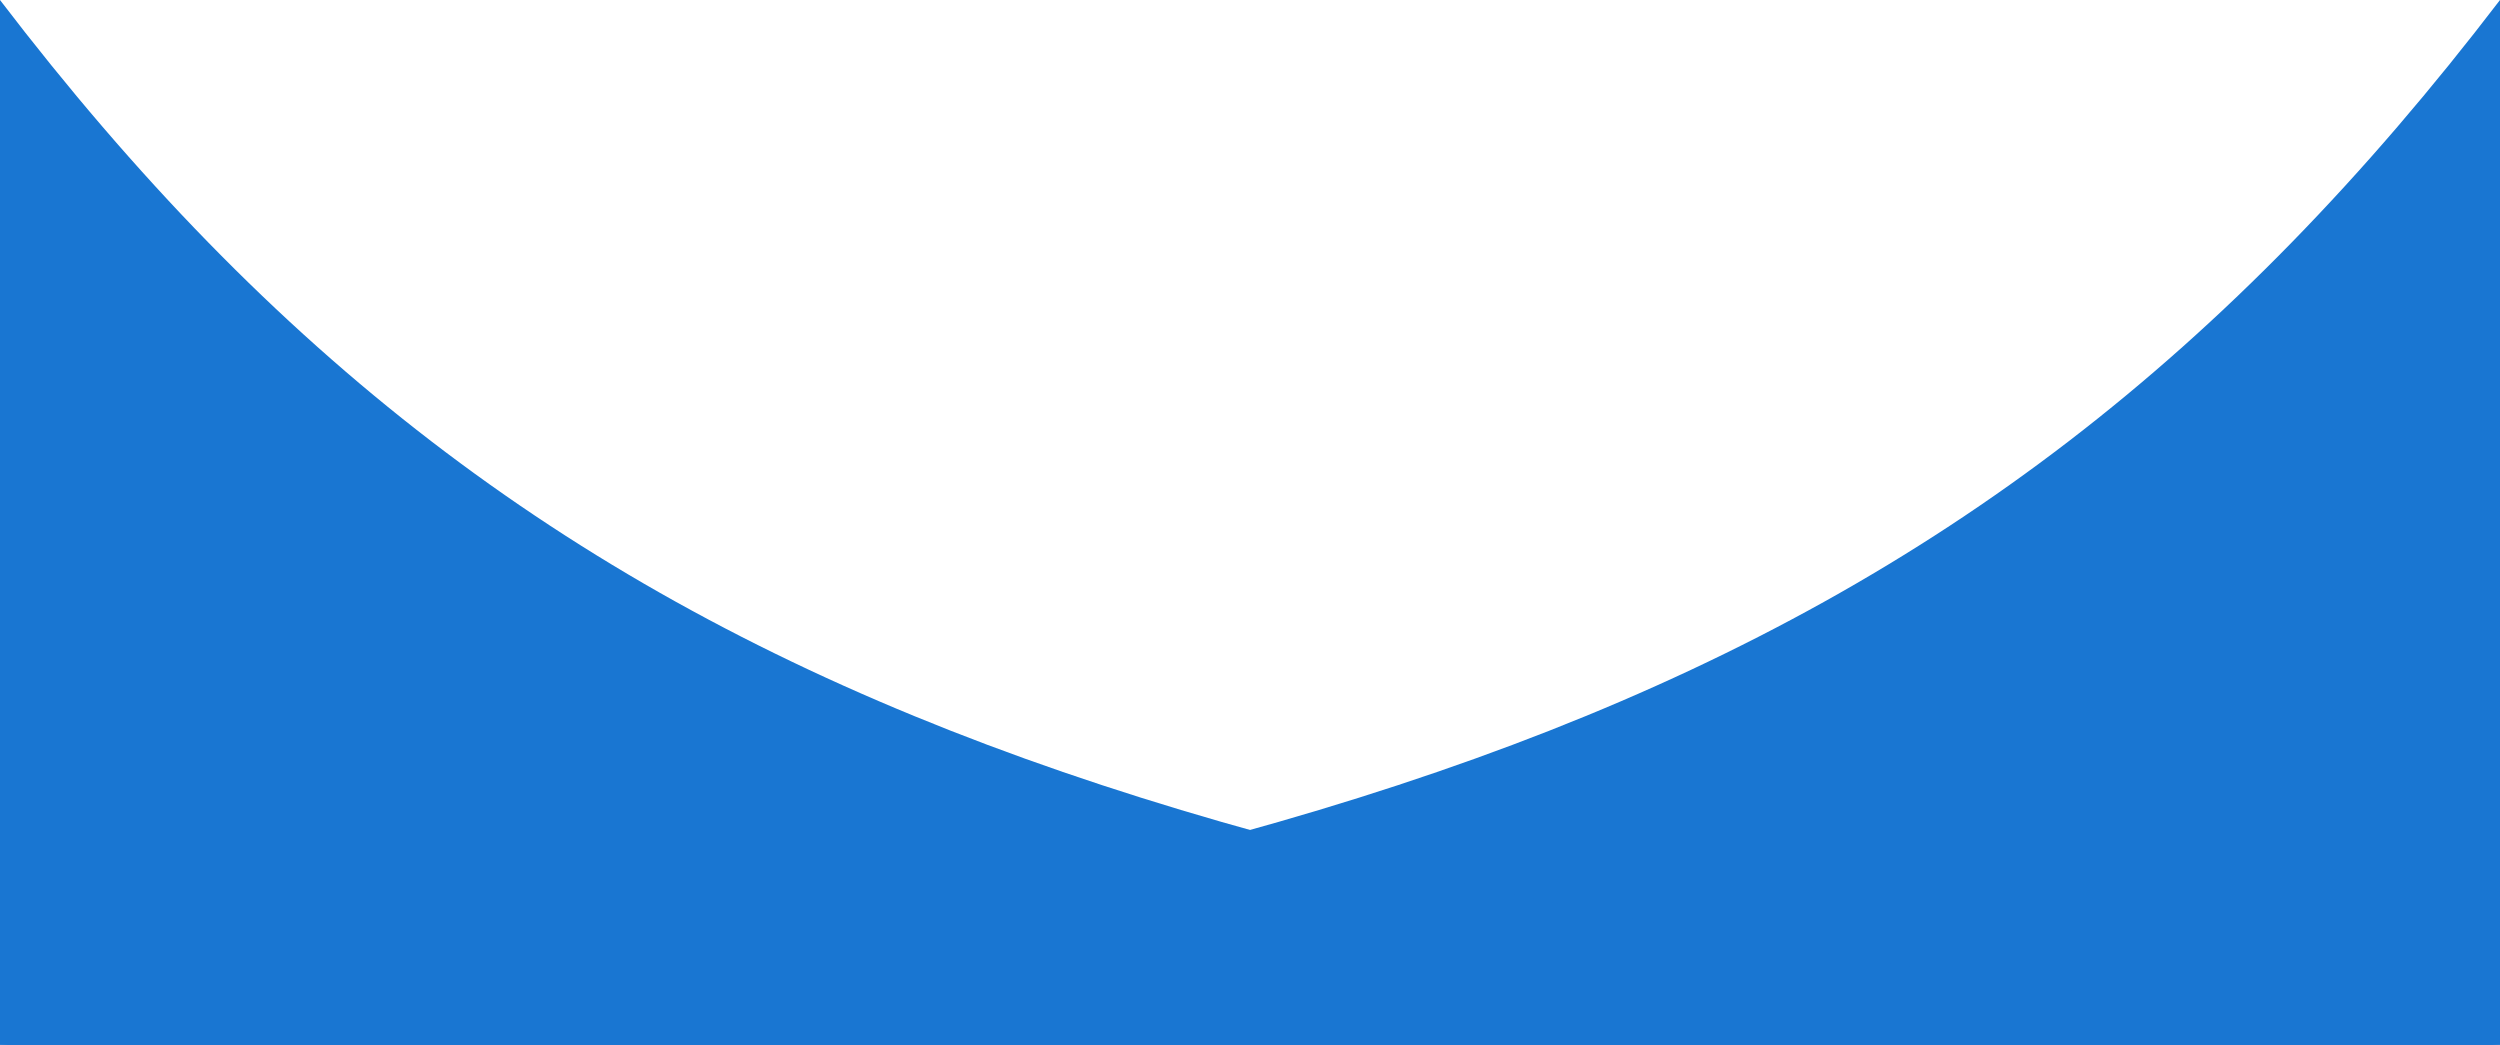
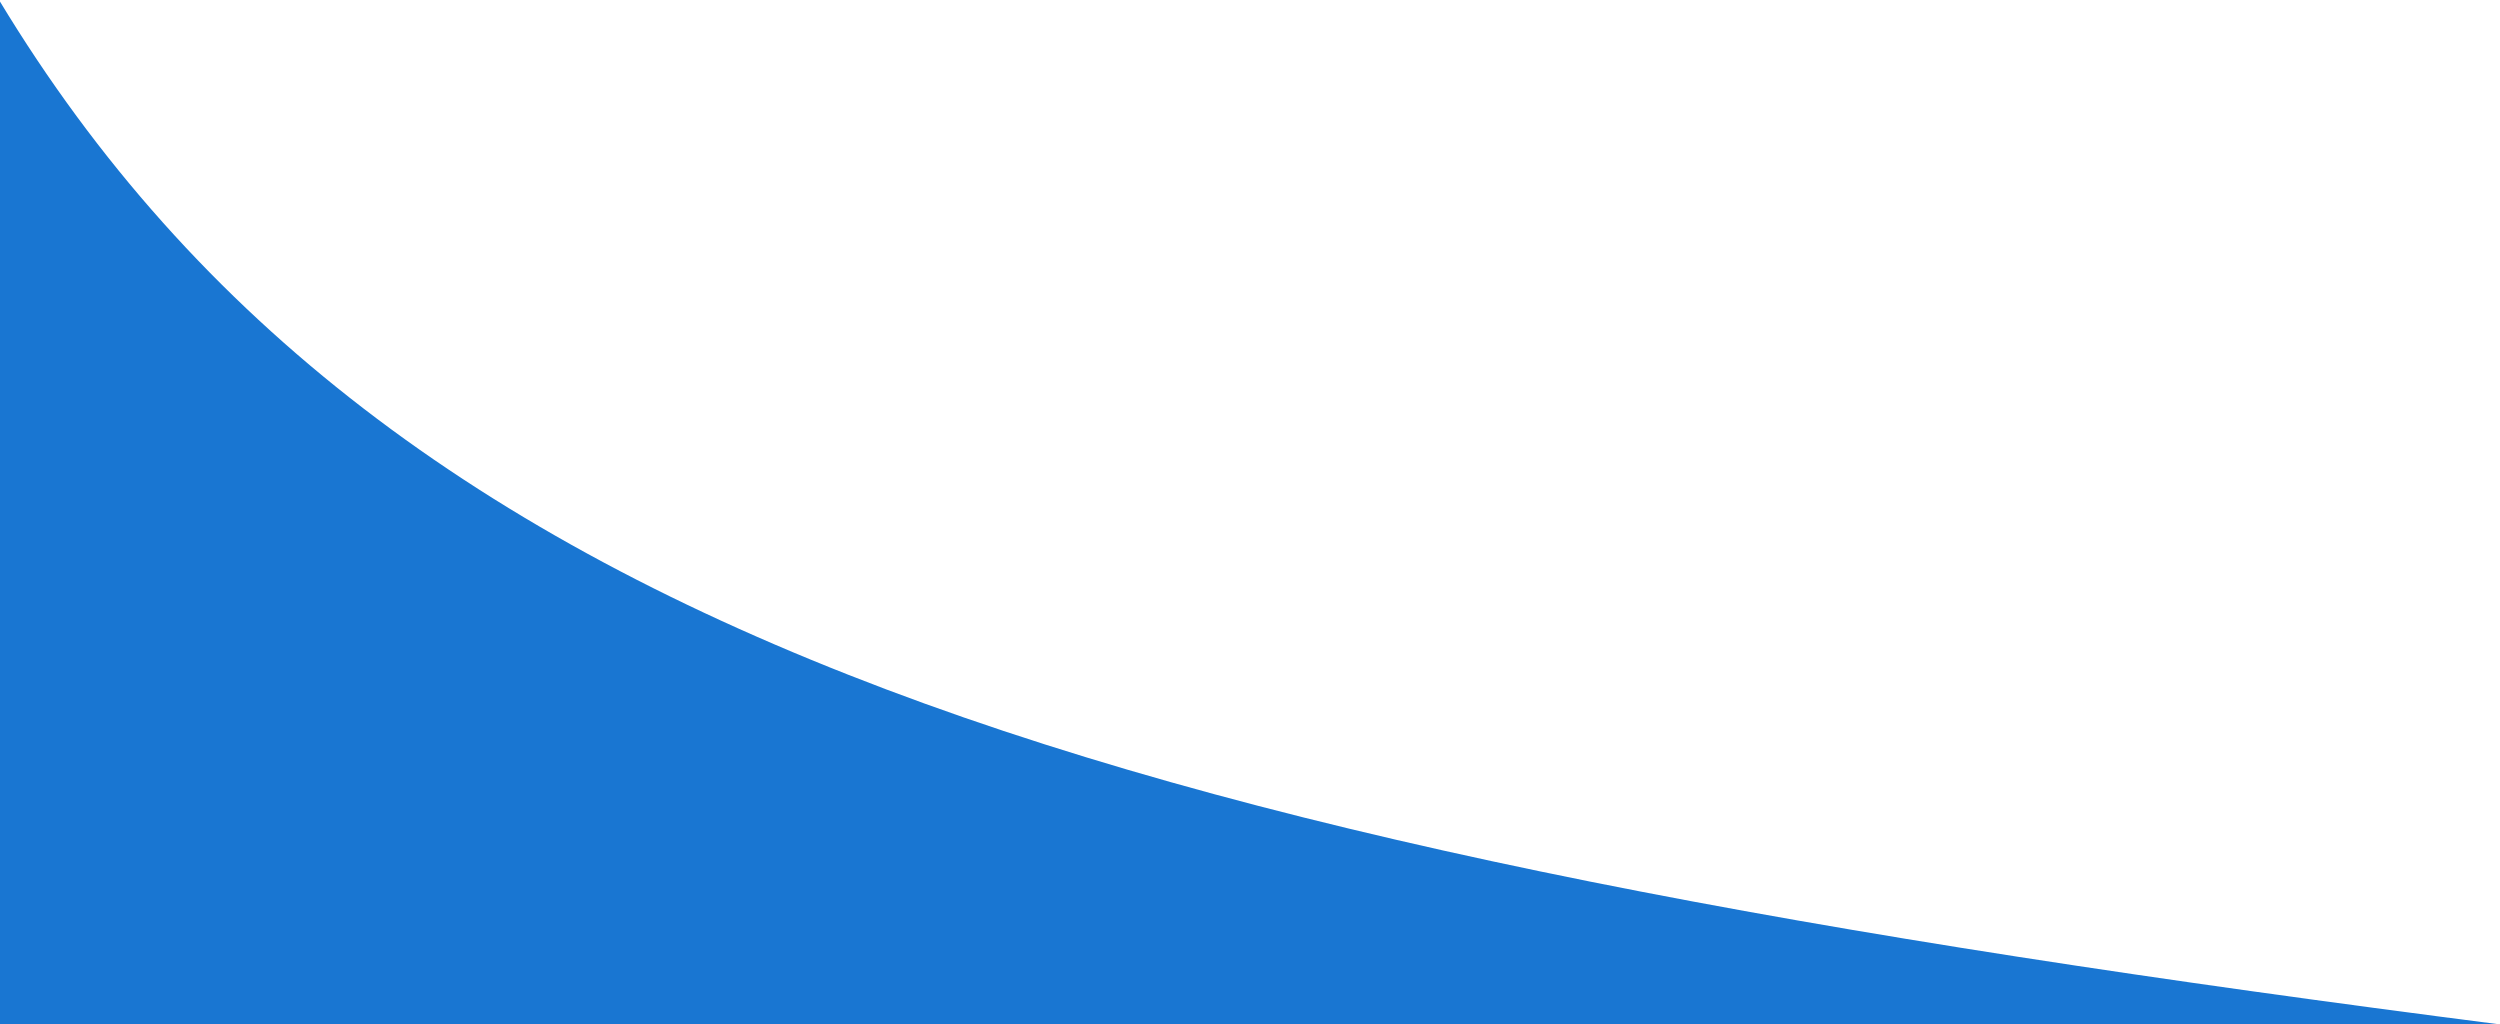
- <svg xmlns="http://www.w3.org/2000/svg" width="1280" height="535" viewBox="0 0 1280 535" fill="none">
-   <path d="M1280 535V0C1002.19 363.493 686.368 455.879 -0 535H1280Z" fill="#1976D2" />
-   <path d="M0 535V0C277.813 363.493 593.632 455.879 1280 535H0Z" fill="#1976D2" />
+ <svg xmlns="http://www.w3.org/2000/svg" width="1280" height="524" viewBox="0 0 1280 524" fill="none">
+   <path d="M-0.5 524.5V0C199.669 331.23 583.533 435.085 1280 524.5H-0.5Z" fill="#1976D2" />
</svg>
